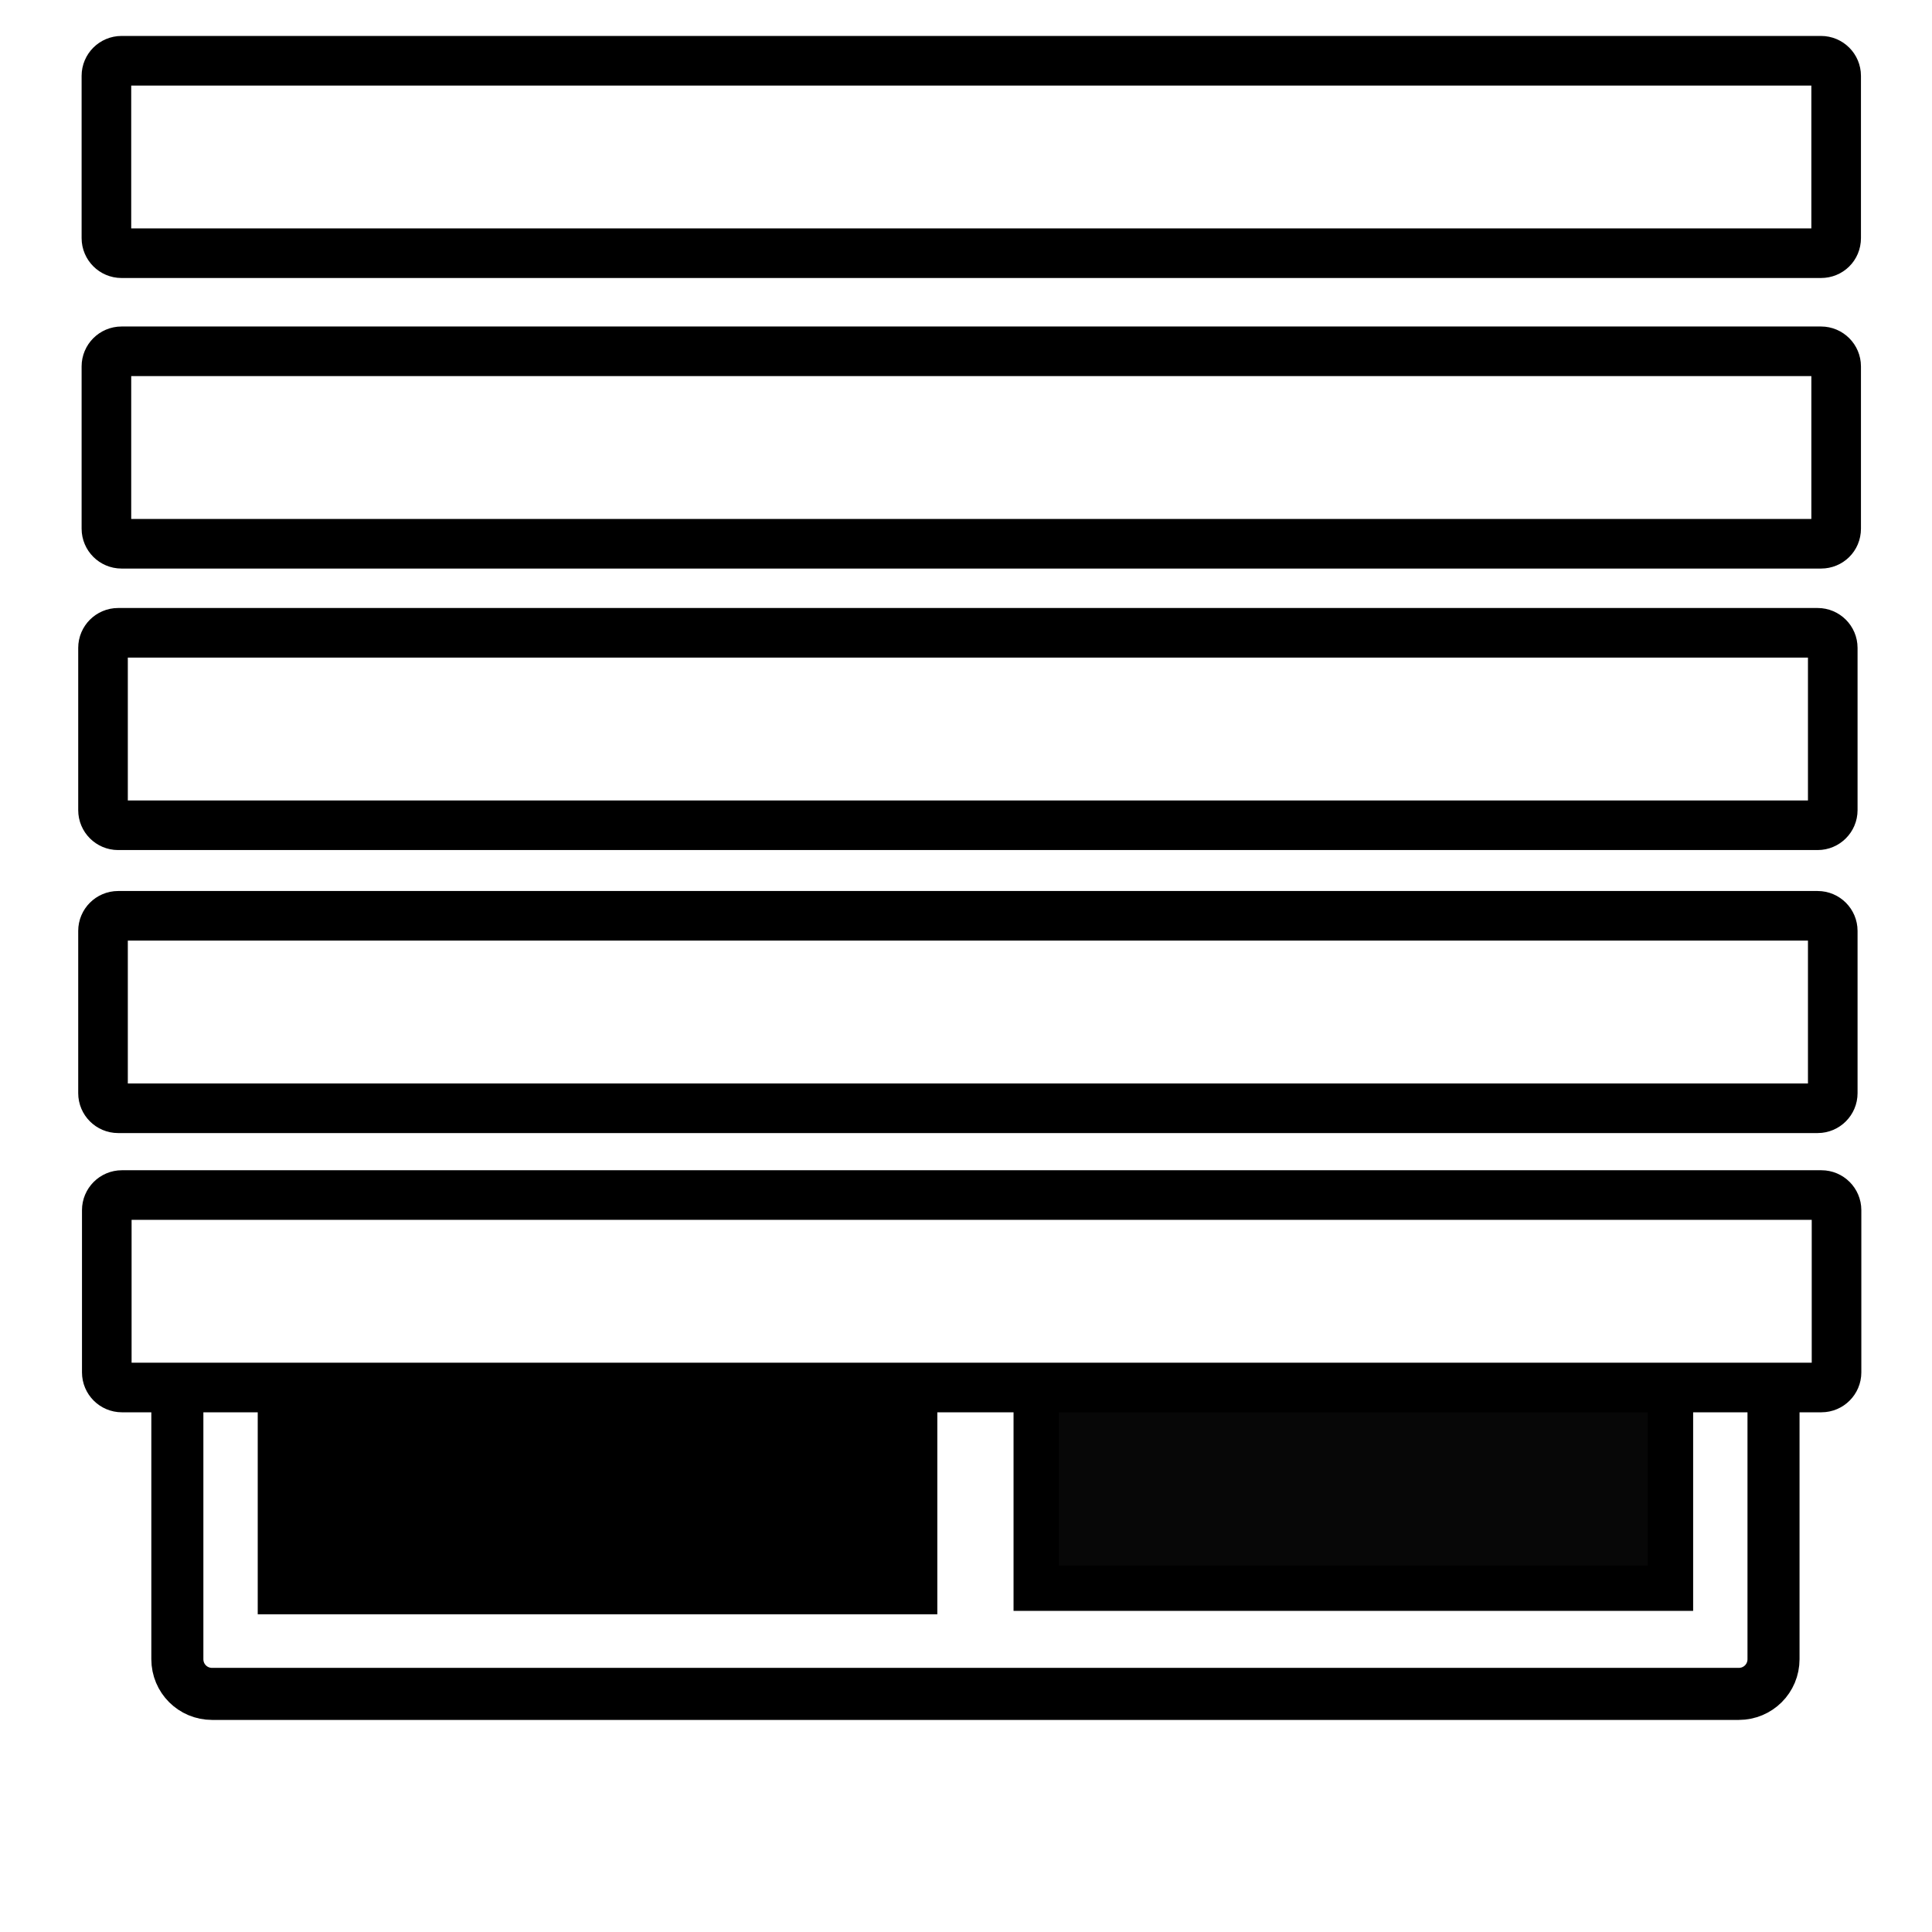
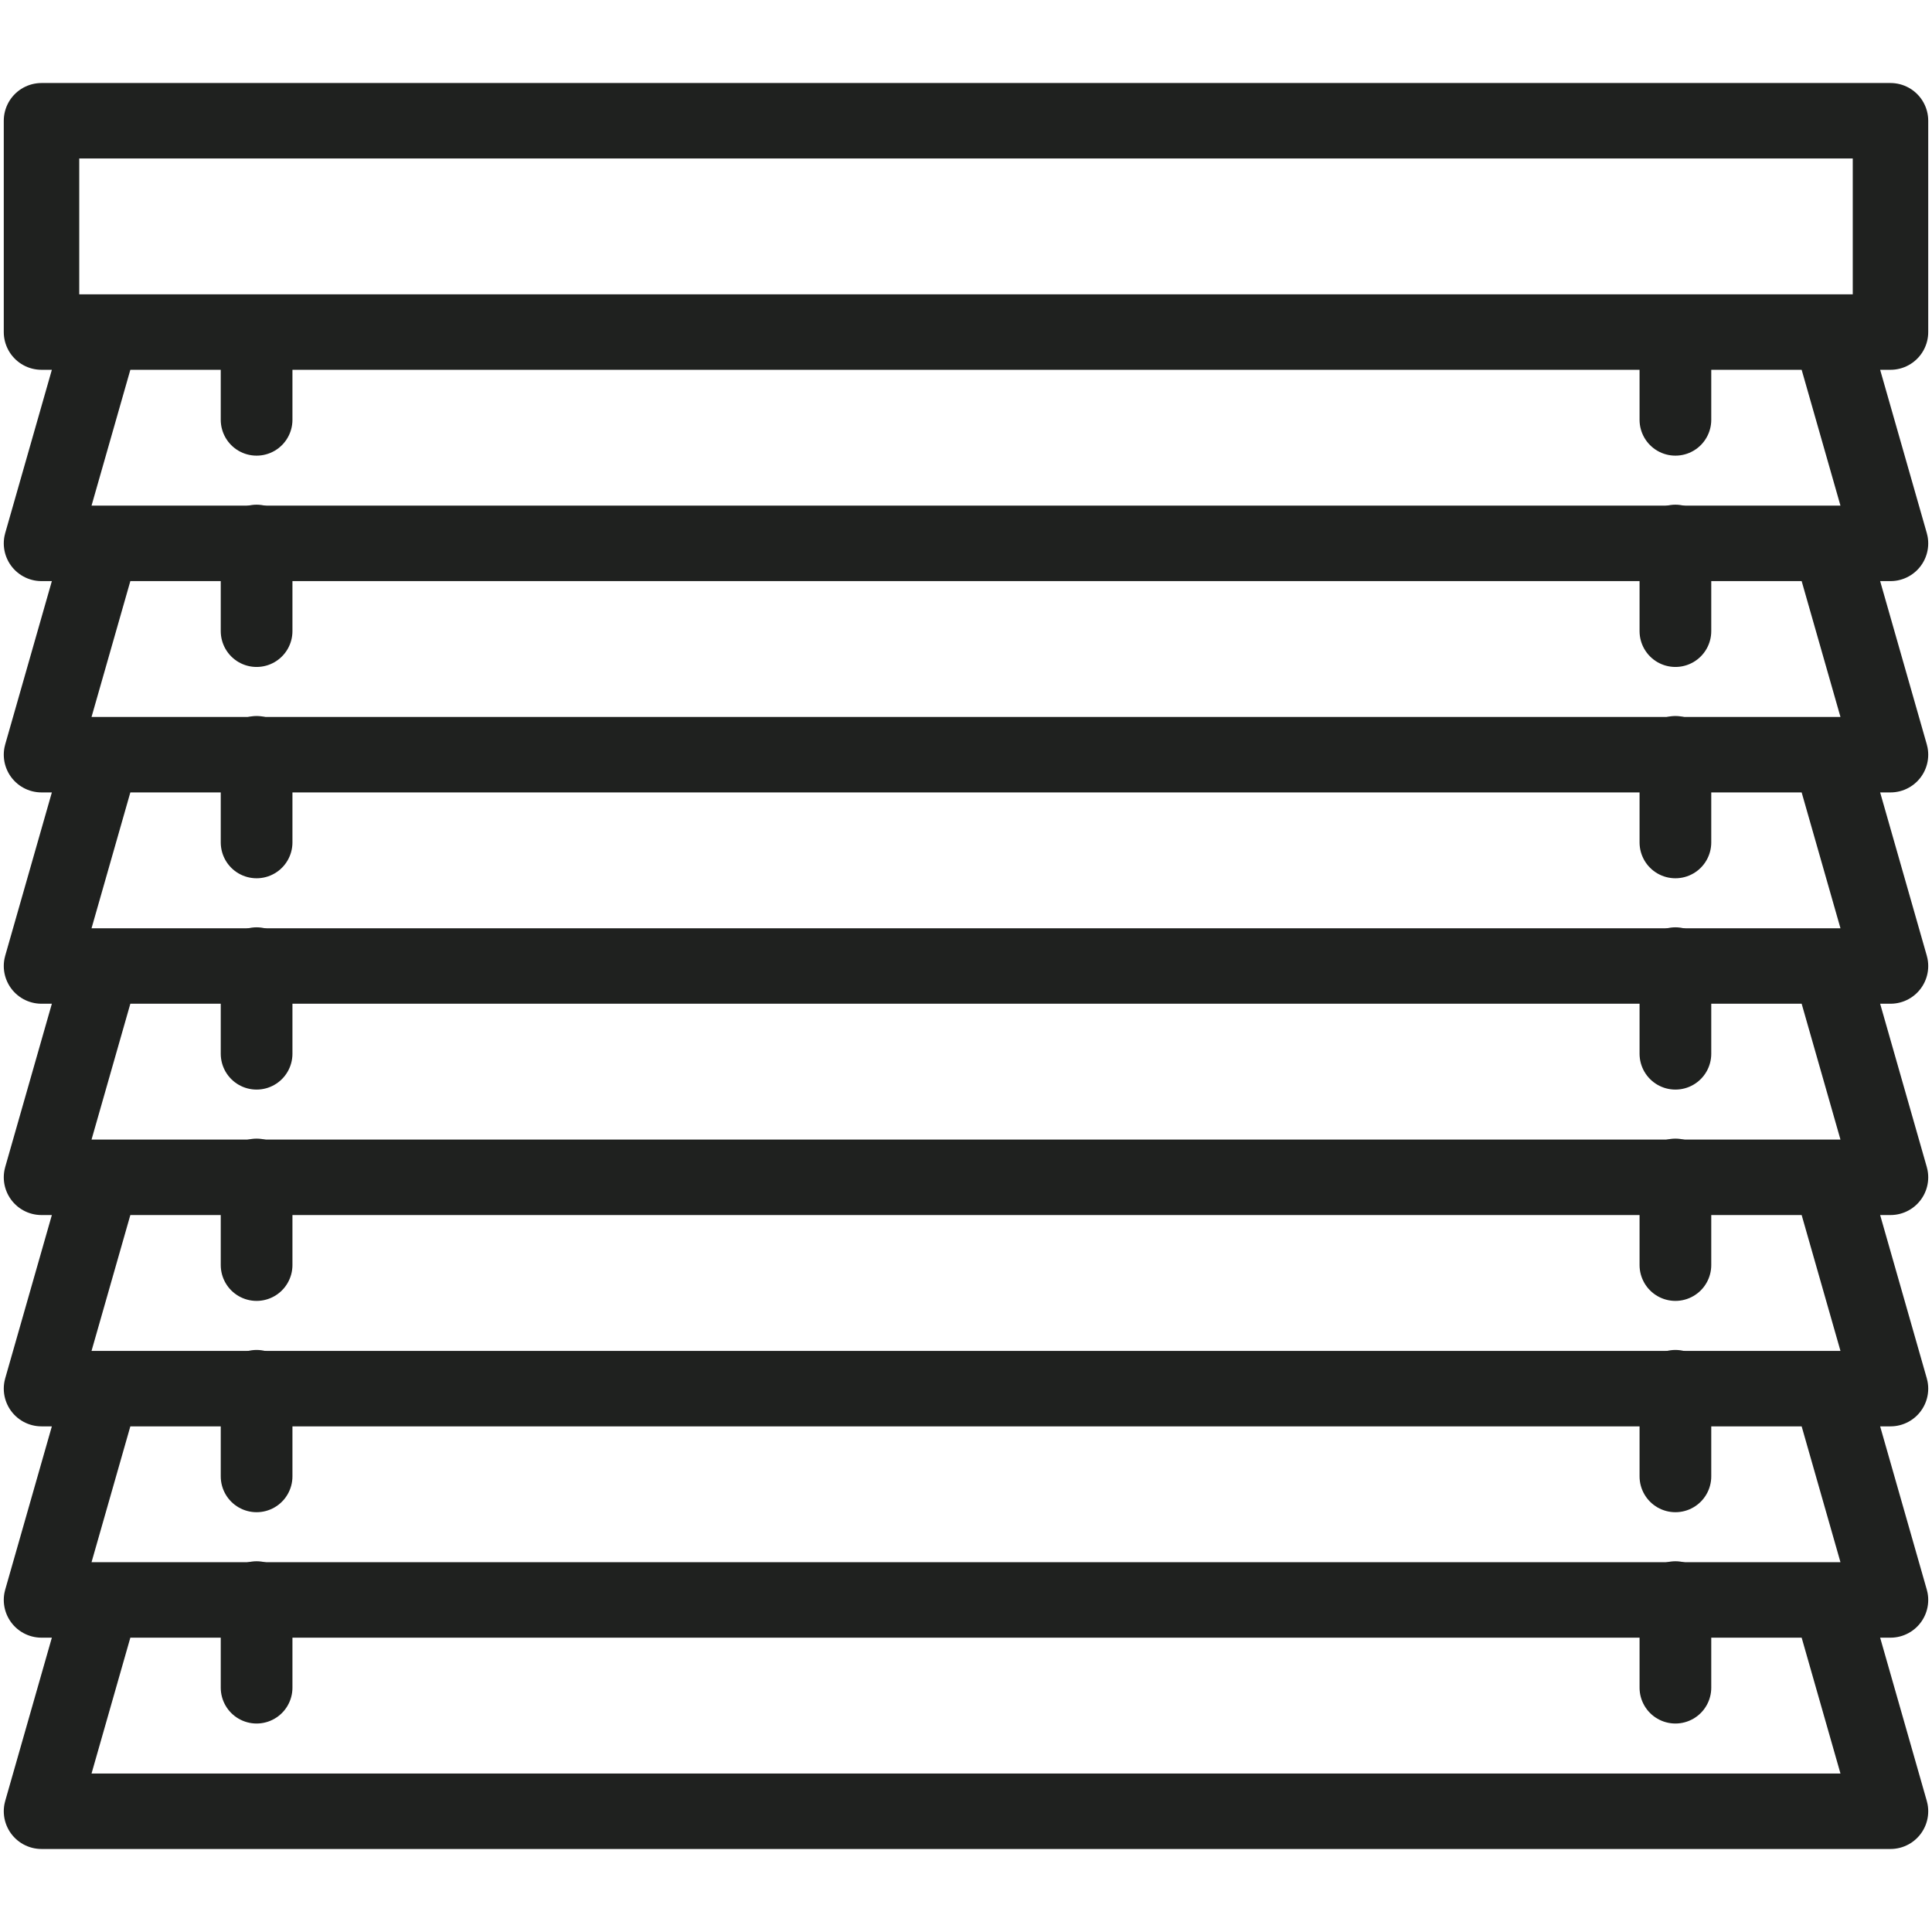
- <svg xmlns="http://www.w3.org/2000/svg" xmlns:xlink="http://www.w3.org/1999/xlink" xml:space="preserve" id="Layer_1" x="0" y="0" style="enable-background:new 0 0 512 512" version="1.1" viewBox="0 0 512 512">
-   <style>.st0{fill:none;stroke:#000;stroke-width:13.146;stroke-miterlimit:10}</style>
-   <path d="M482.6 67.1H32.2c-2.2 0-4-1.8-4-4v-43c0-2.2 1.8-4 4-4h450.4c2.2 0 4 1.8 4 4v43c0 2.3-1.8 4-4 4z" class="st0" />
-   <path d="M-695.8 44h428v54.6h-428z" style="fill:none" />
-   <defs>
-     <path id="SVGID_1_" d="M16.2 366.2H492V471H16.2z" />
-   </defs>
-   <clipPath id="SVGID_2_">
-     <use xlink:href="#SVGID_1_" style="overflow:visible" />
-   </clipPath>
-   <path id="XMLID_13_" d="M48.8 37.5c-2.7 133.7 0 269.3-1.1 404.4" style="clip-path:url(#SVGID_2_);fill:none;stroke:#000;stroke-width:9.195;stroke-miterlimit:10" />
-   <g id="XMLID_2_" style="clip-path:url(#SVGID_2_)">
-     <path id="XMLID_31_" d="M470 439.7c0 5.1-4.1 9.2-9.2 9.2H56.2c-5.1 0-9.2-4.1-9.2-9.2V33.8c0-5.1 4.1-9.2 9.2-9.2h404.6c5.1 0 9.2 4.1 9.2 9.2v405.9z" style="fill:none;stroke:#000;stroke-width:13.793;stroke-miterlimit:10" />
-   </g>
-   <path id="XMLID_5_" d="M74.3 253.2h168.1v168.6H74.3z" style="clip-path:url(#SVGID_2_);stroke:#000;stroke-width:12;stroke-miterlimit:10" />
-   <path id="XMLID_4_" d="M274.6 252.3h168.1v168.6H274.6z" style="clip-path:url(#SVGID_2_);fill:#070707;stroke:#000;stroke-width:12;stroke-miterlimit:10" />
-   <path d="M482.6 144.1H32.2c-2.2 0-4-1.8-4-4v-43c0-2.2 1.8-4 4-4h450.4c2.2 0 4 1.8 4 4v43c0 2.3-1.8 4-4 4zM481.7 218.7H31.3c-2.2 0-4-1.8-4-4v-43c0-2.2 1.8-4 4-4h450.4c2.2 0 4 1.8 4 4v43c0 2.2-1.8 4-4 4zM481.7 293.7H31.3c-2.2 0-4-1.8-4-4v-43c0-2.2 1.8-4 4-4h450.4c2.2 0 4 1.8 4 4v43c0 2.2-1.8 4-4 4zM482.7 367.7H32.3c-2.2 0-4-1.8-4-4v-43c0-2.2 1.8-4 4-4h450.4c2.2 0 4 1.8 4 4v43c0 2.2-1.8 4-4 4z" class="st0" />
+ <svg xmlns="http://www.w3.org/2000/svg" width="48" height="48" viewBox="0 0 512 512">
+   <path fill="#00000000" stroke="#1F211F" stroke-linejoin="round" stroke-width="20" d="M11 32h490v56H11zM27 88h458l16 56H11l16-56ZM27 144h458l16 56H11l16-56ZM27 200h458l16 56H11l16-56ZM27 256h458l16 56H11l16-56ZM27 312h458l16 56H11l16-56ZM27 368h458l16 56H11l16-56ZM27 424h458l16 56H11l16-56Z" />
+   <path fill="#00000000" stroke="#1F211F" stroke-linecap="round" stroke-width="19" d="M68 88v23.25M444 88v23.25M68 143.25v24M444 143.25v24M68 199.25v24M444 199.25v24M68 255.25v24M444 255.25v24M68 311.25v24M444 311.25v24M68 367.25v24M444 367.25v24M68 423.25v24M444 423.25v24" />
</svg>
